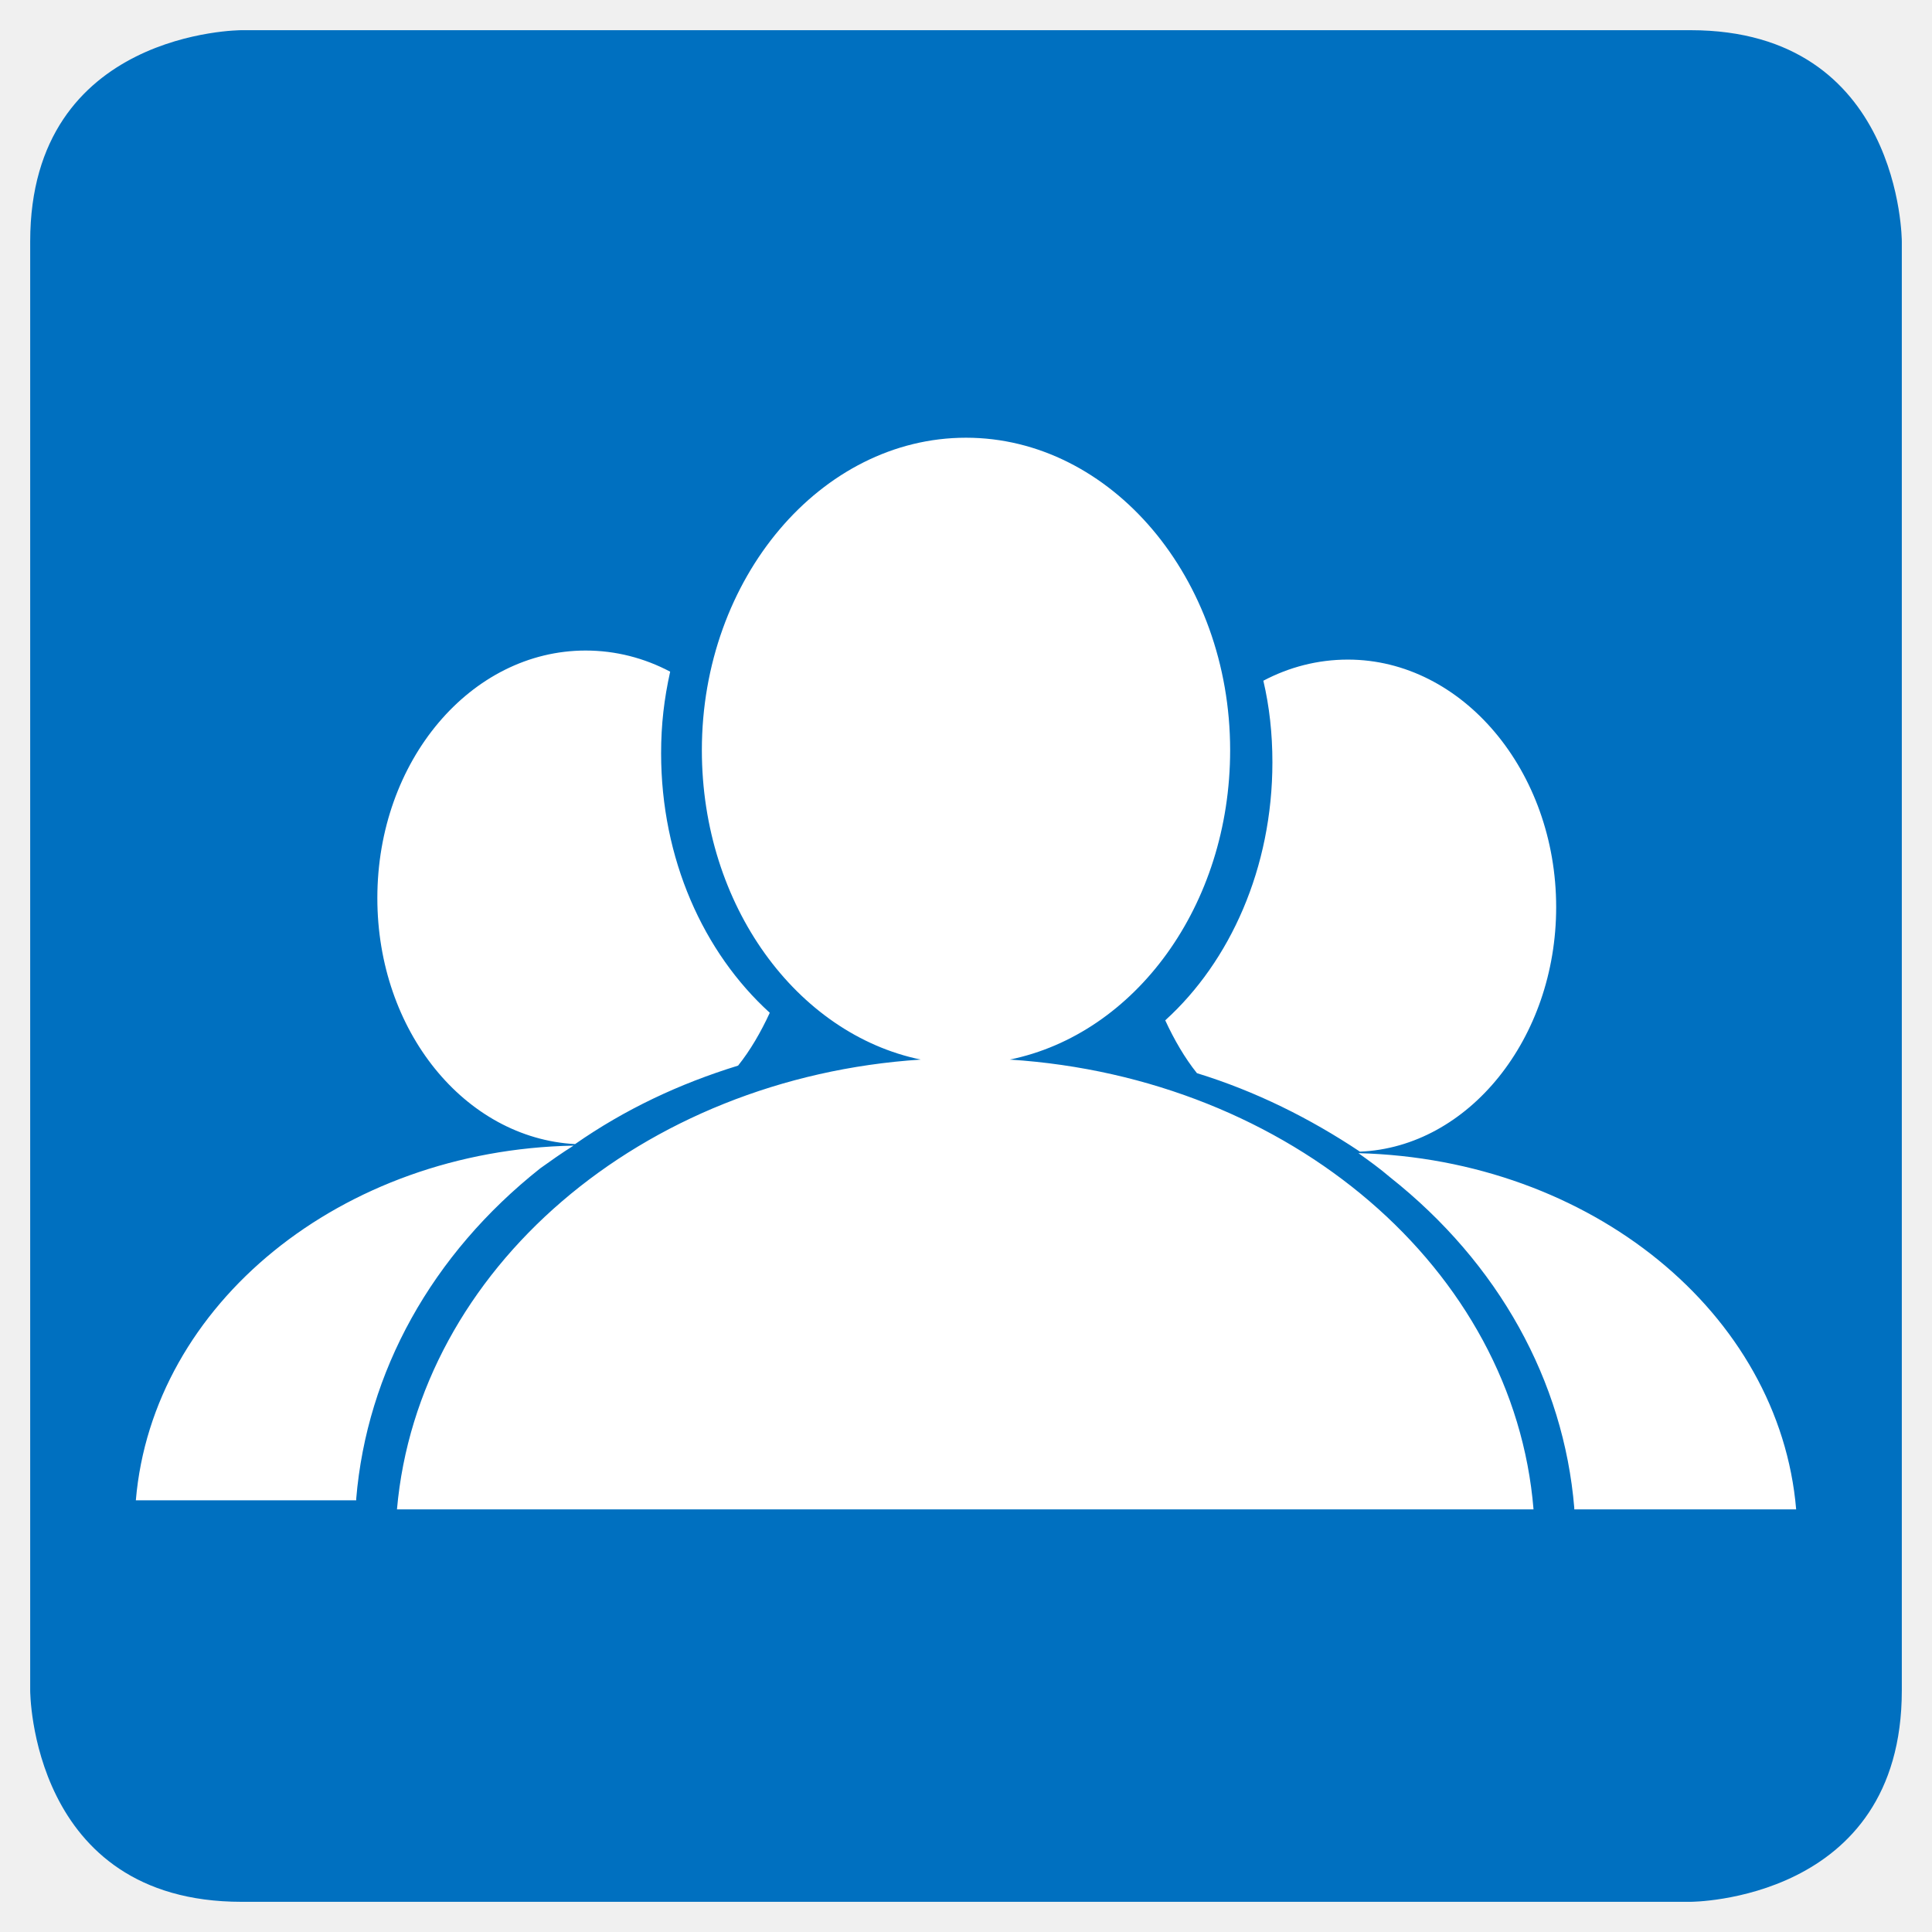
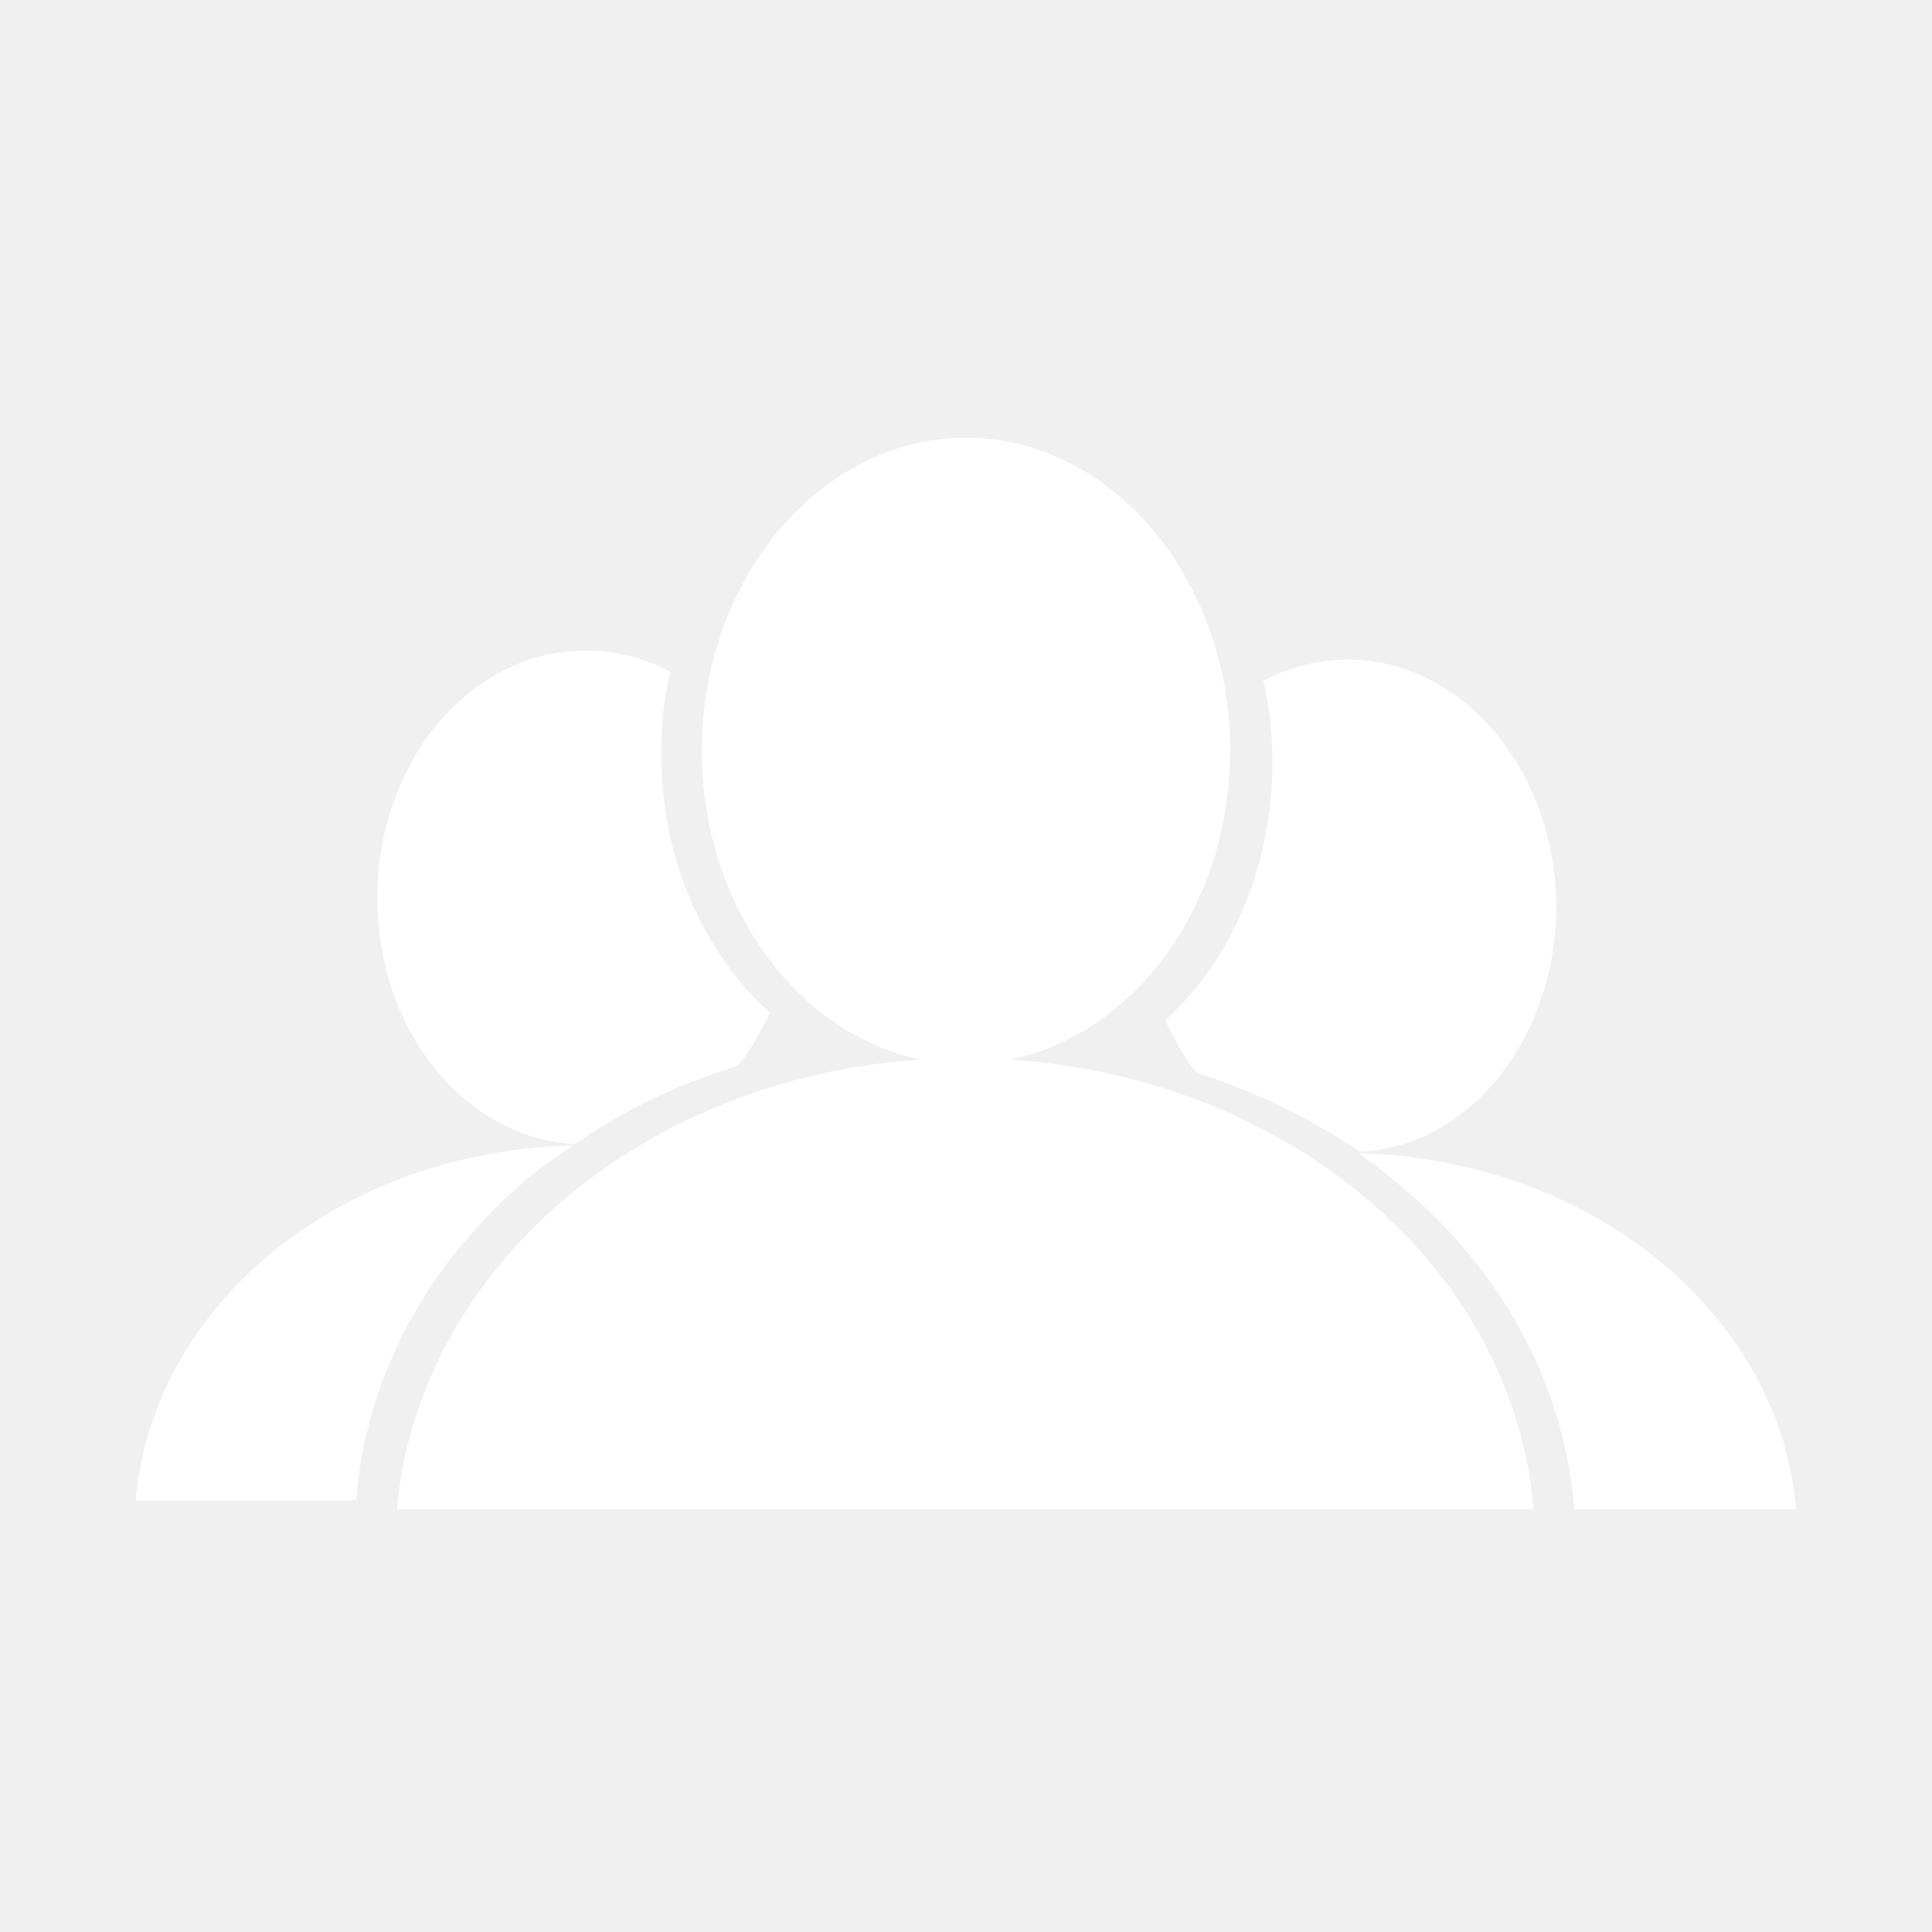
<svg xmlns="http://www.w3.org/2000/svg" xmlns:xlink="http://www.w3.org/1999/xlink" version="1.1" id="Calque_1" x="0px" y="0px" viewBox="0 0 128 128" style="enable-background:new 0 0 128 128;" xml:space="preserve">
  <style type="text/css">
- 	.st0{clip-path:url(#SVGID_2_);fill:#0070C0;}
- 	.st1{fill:#FFFFFF;}
- </style>
+     #image-pattern{fill:#FFFFFF;}
+   </style>
  <g>
    <defs>
      <path id="SVGID_1_" d="M8.9,126h110.3c3.8,0,6.9-3.1,6.9-6.9V8.9c0-3.8-3.1-6.9-6.9-6.9H8.9C5.1,2,2,5.1,2,8.9v110.3    C2,122.9,5.1,126,8.9,126z" />
    </defs>
    <clipPath id="SVGID_2_">
      <use xlink:href="#SVGID_1_" style="overflow:visible;" />
    </clipPath>
-     <path class="st0" d="M16,2C16,2,2,2,2,16v96c0,0,0,14,14,14h96c0,0,14,0,14-14V16c0,0,0-14-14-14H16z" />
  </g>
-   <g id="Livello_98">
-     <path class="st1" d="M38,75.9C22.6,76.2,10.1,86.4,9,99.4h14.6l0-0.1c0.7-8.4,5-16.2,12.2-21.9C36.5,76.9,37.2,76.4,38,75.9    M43.8,49.9c0-1.9,0.2-3.6,0.6-5.4c-1.7-0.9-3.6-1.4-5.6-1.4c-7.6,0-13.8,7.3-13.8,16.4c0,8.8,5.8,15.9,13.1,16.3   c3.3-2.3,6.9-4,10.8-5.2c0.8-1,1.5-2.2,2.1-3.5C46.6,63.1,43.8,56.9,43.8,49.9 M81.5,49.7C81.5,38.3,73.6,29,64,29   c-9.6,0-17.5,9.3-17.5,20.7c0,10.3,6.3,18.8,14.5,20.5C42.5,71.4,27.7,84.1,26.3,100h75.3c-1.3-15.9-16.1-28.6-34.7-29.8   C75.2,68.5,81.5,60,81.5,49.7 M103.1,60.1c0-9-6.2-16.4-13.8-16.4c-2,0-3.9,0.5-5.6,1.4c0.4,1.7,0.6,3.5,0.6,5.4   c0,7-2.8,13.2-7.1,17.1c0.6,1.3,1.3,2.5,2.1,3.5c3.9,1.2,7.5,3,10.8,5.2C97.3,76,103.1,68.8,103.1,60.1 M119,100   c-1.1-13-13.6-23.2-29-23.6c0.7,0.5,1.4,1,2.1,1.6c7.2,5.7,11.5,13.5,12.2,21.9l0,0.1L119,100L119,100z" />
+   <g>
+     <g>
+       <path id="image-pattern" d="M38,75.9C22.6,76.2,10.1,86.4,9,99.4h14.6l0-0.1c0.7-8.4,5-16.2,12.2-21.9C36.5,76.9,37.2,76.4,38,75.9    M43.8,49.9c0-1.9,0.2-3.6,0.6-5.4c-1.7-0.9-3.6-1.4-5.6-1.4c-7.6,0-13.8,7.3-13.8,16.4c0,8.8,5.8,15.9,13.1,16.3   c3.3-2.3,6.9-4,10.8-5.2c0.8-1,1.5-2.2,2.1-3.5C46.6,63.1,43.8,56.9,43.8,49.9 M81.5,49.7C81.5,38.3,73.6,29,64,29   c-9.6,0-17.5,9.3-17.5,20.7c0,10.3,6.3,18.8,14.5,20.5C42.5,71.4,27.7,84.1,26.3,100h75.3c-1.3-15.9-16.1-28.6-34.7-29.8   C75.2,68.5,81.5,60,81.5,49.7 M103.1,60.1c0-9-6.2-16.4-13.8-16.4c-2,0-3.9,0.5-5.6,1.4c0.4,1.7,0.6,3.5,0.6,5.4   c0,7-2.8,13.2-7.1,17.1c0.6,1.3,1.3,2.5,2.1,3.5c3.9,1.2,7.5,3,10.8,5.2C97.3,76,103.1,68.8,103.1,60.1 M119,100   c-1.1-13-13.6-23.2-29-23.6c0.7,0.5,1.4,1,2.1,1.6c7.2,5.7,11.5,13.5,12.2,21.9l0,0.1L119,100L119,100z" />
+     </g>
  </g>
</svg>
